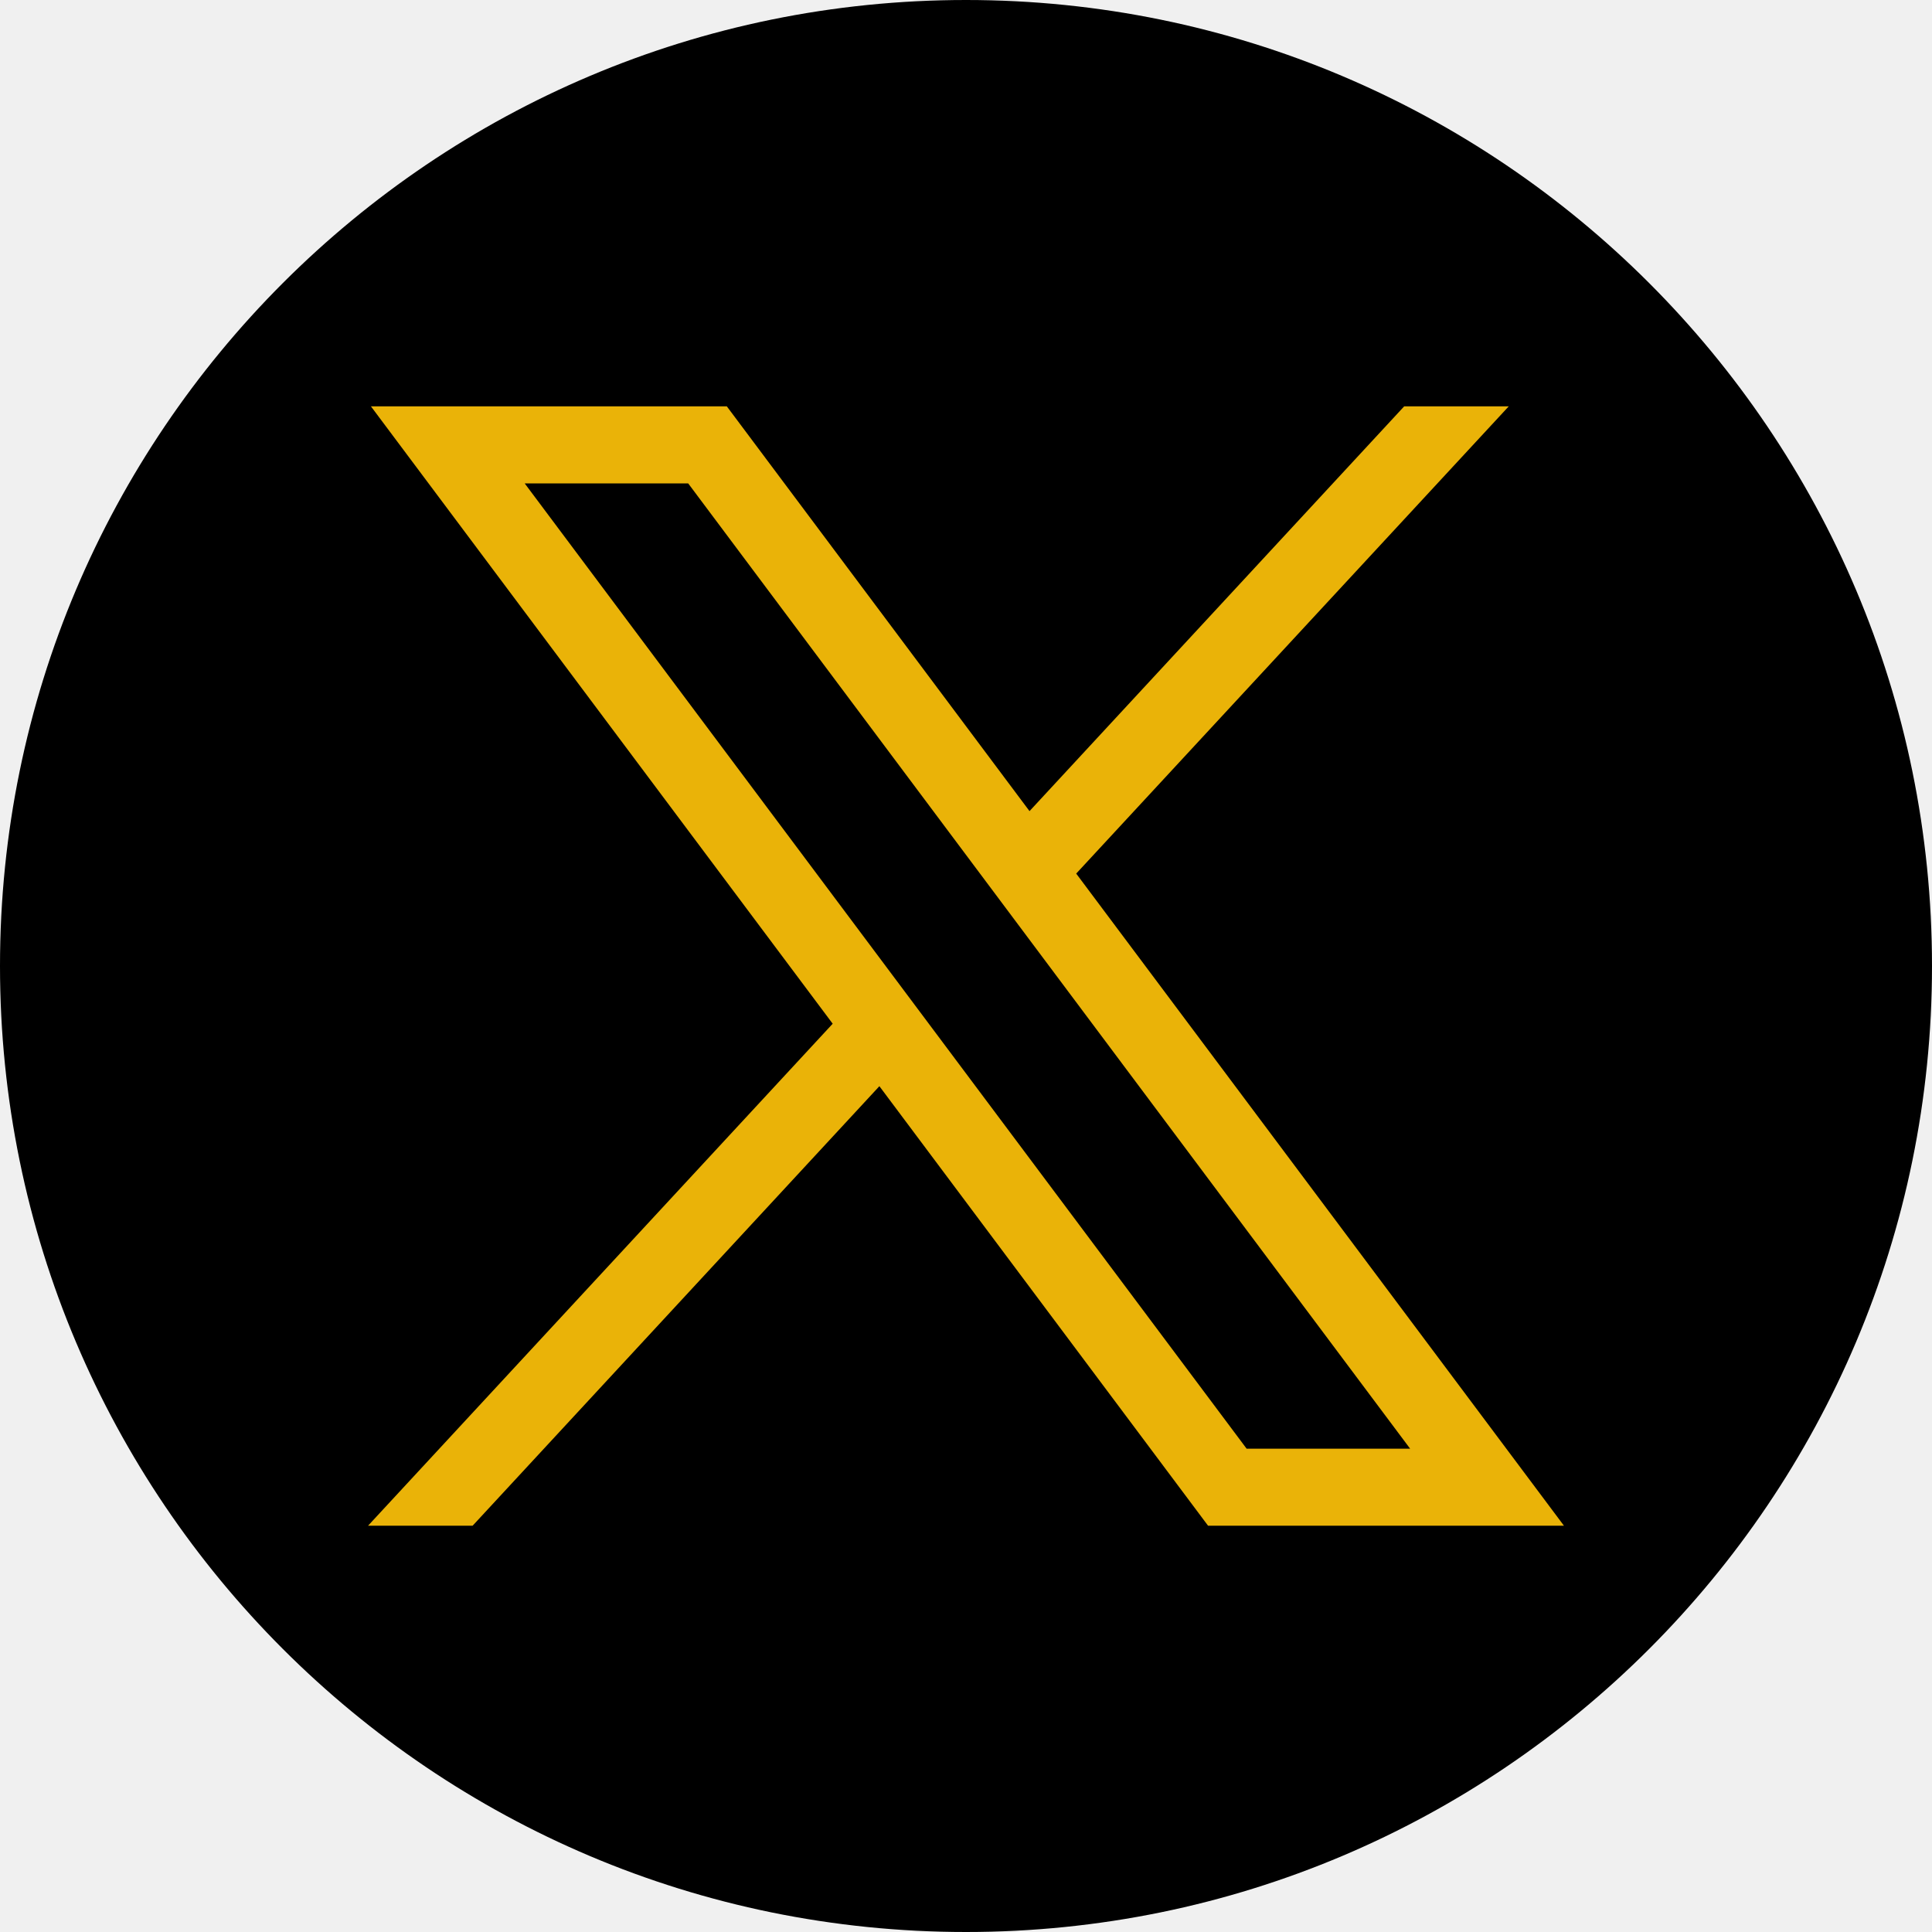
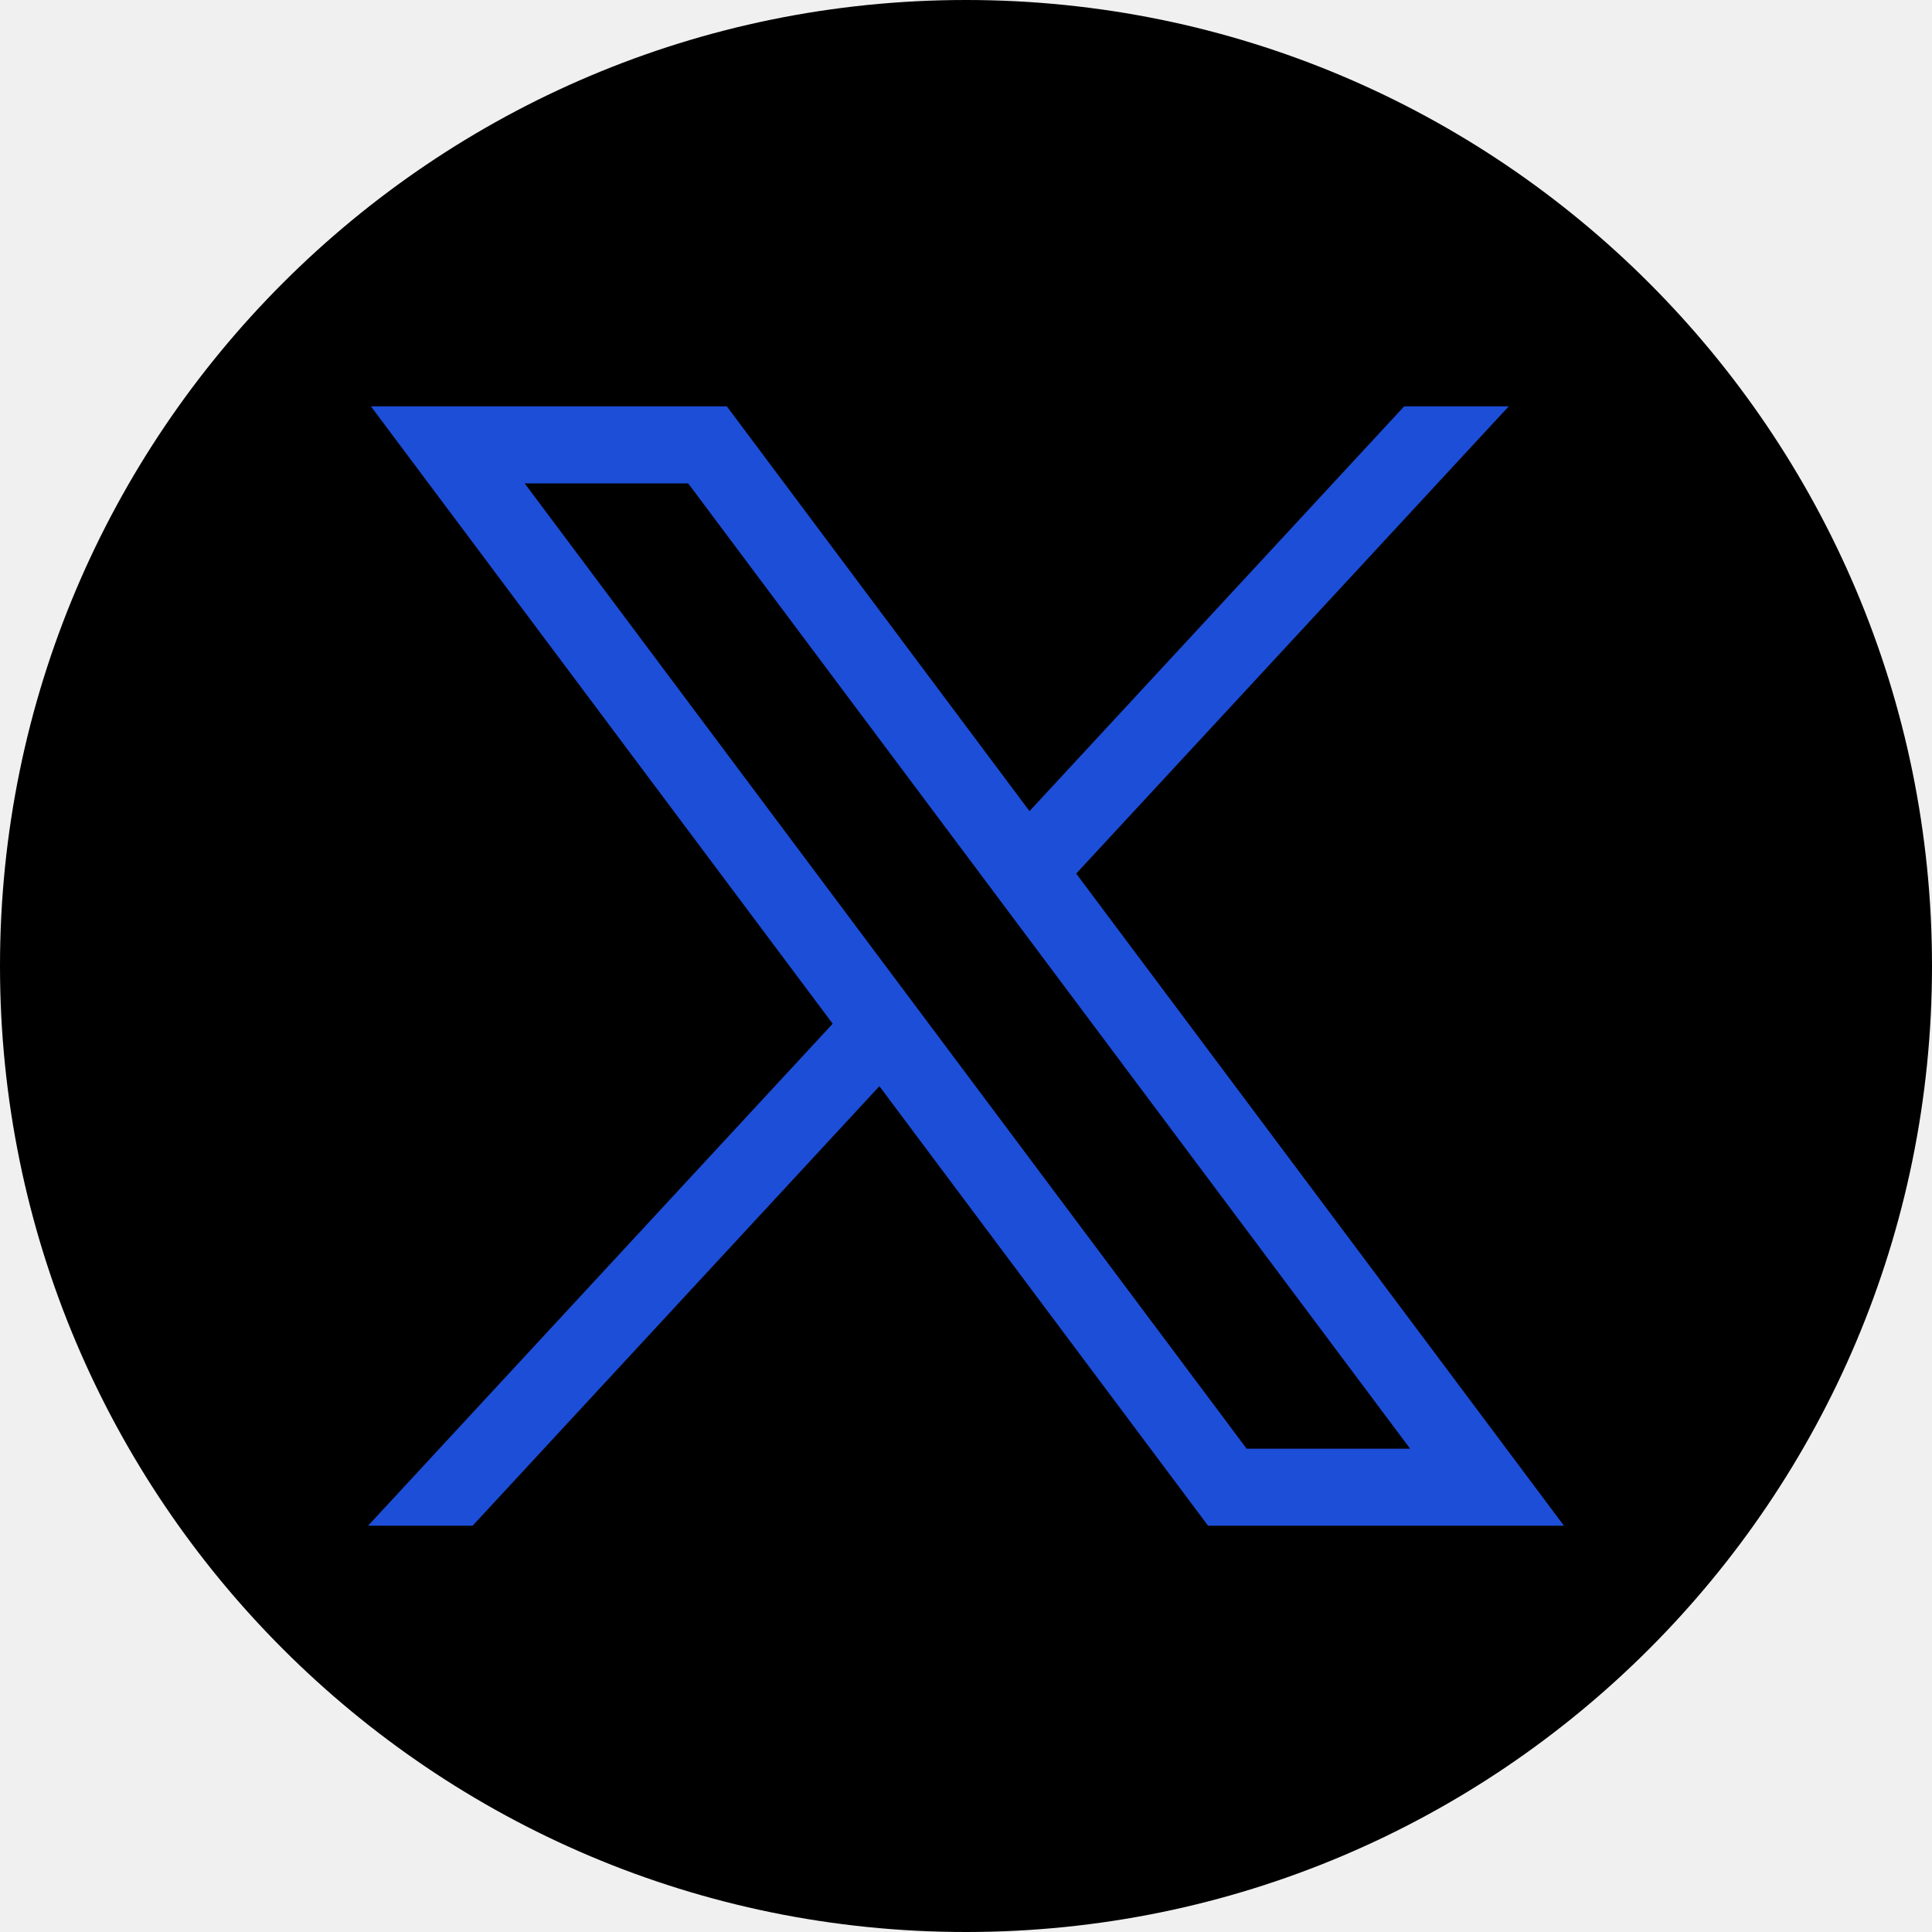
<svg xmlns="http://www.w3.org/2000/svg" width="24" height="24" viewBox="0 0 24 24" fill="white">
  <path d="M12 24C18.627 24 24 18.627 24 12C24 5.373 18.627 0 12 0C5.373 0 0 5.373 0 12C0 18.627 5.373 24 12 24Z" fill="url(#paint0_linear_1860_22662)" />
-   <path d="M4.608 5.048L10.344 12.717L4.572 18.953H5.871L10.924 13.493L15.007 18.953H19.428L13.369 10.852L18.742 5.048H17.443L12.789 10.076L9.029 5.048H4.608ZM6.518 6.005H8.549L17.517 17.996H15.486L6.518 6.005Z" fill="rgb(234 179 8)" />
+   <path d="M4.608 5.048L10.344 12.717L4.572 18.953H5.871L10.924 13.493L15.007 18.953H19.428L13.369 10.852L18.742 5.048H17.443L12.789 10.076L9.029 5.048H4.608ZM6.518 6.005H8.549L17.517 17.996H15.486L6.518 6.005Z" fill="#1d4ed8" />
  <defs>
    <linearGradient id="paint0_linear_1860_22662" x1="12" y1="0" x2="12" y2="24" gradientUnits="userSpaceOnUse">
      <stop stop-color="black" />
      <stop offset="1" stop-color="black" />
    </linearGradient>
  </defs>
</svg>
